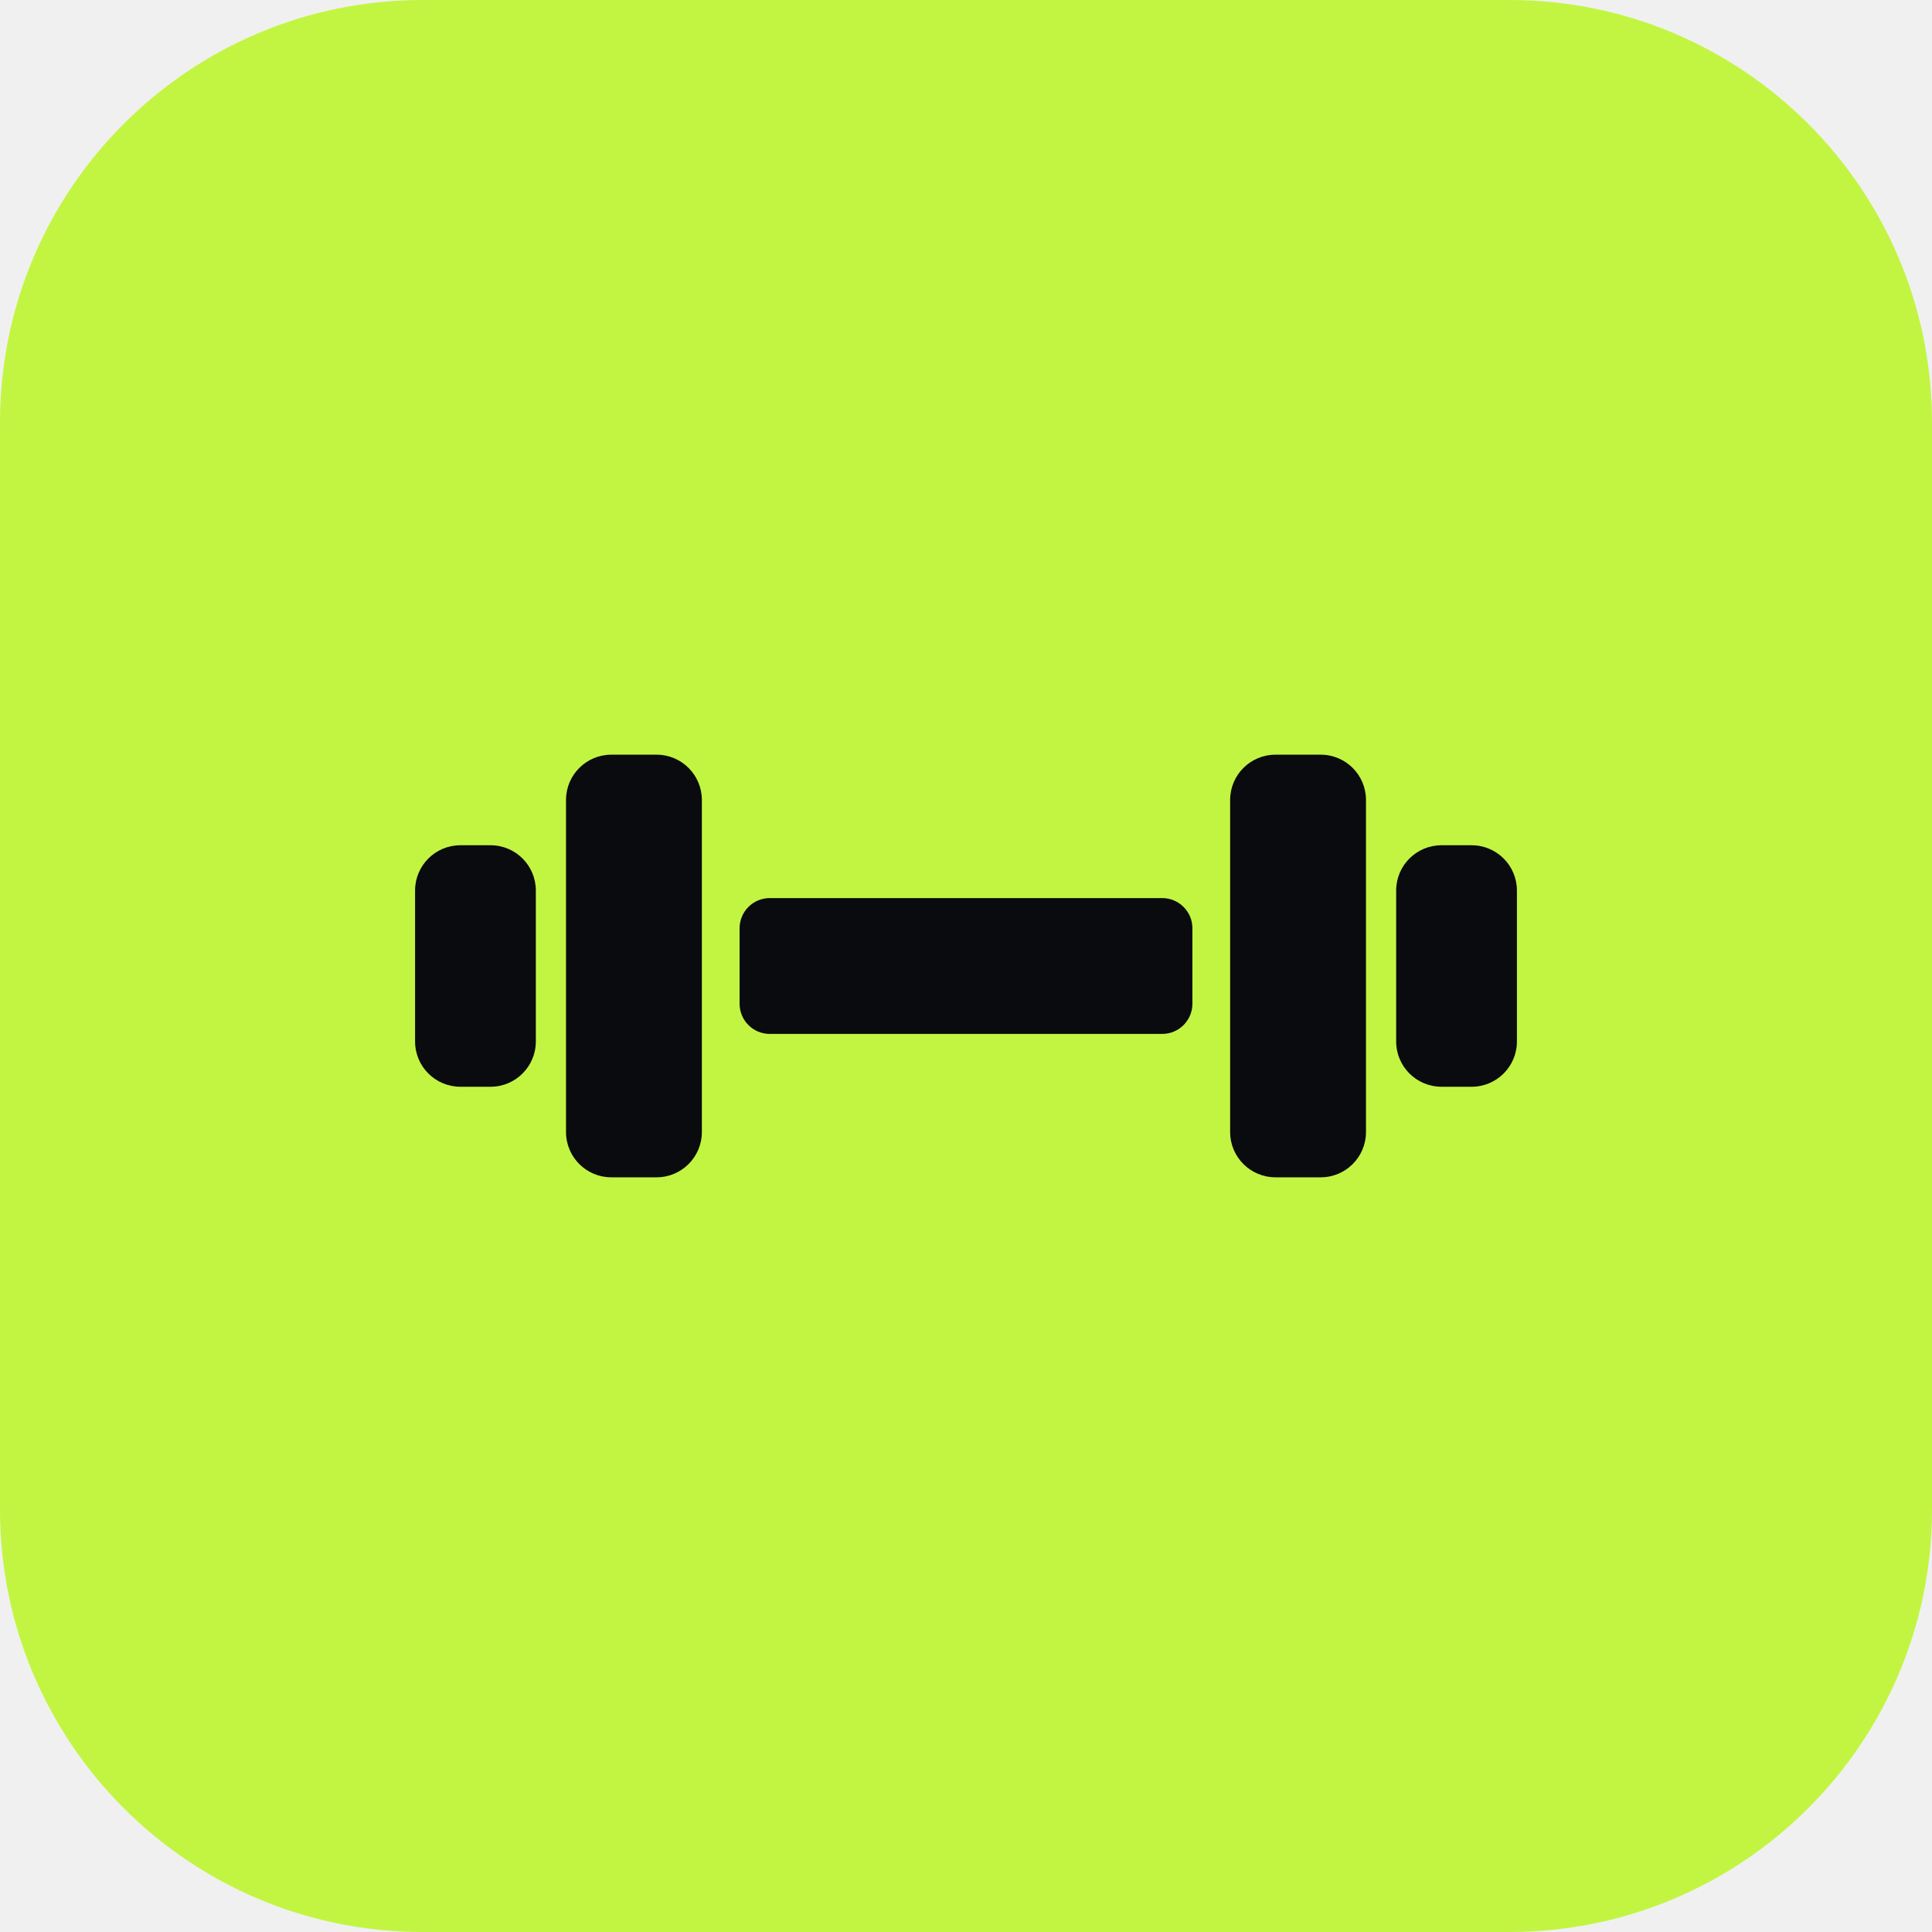
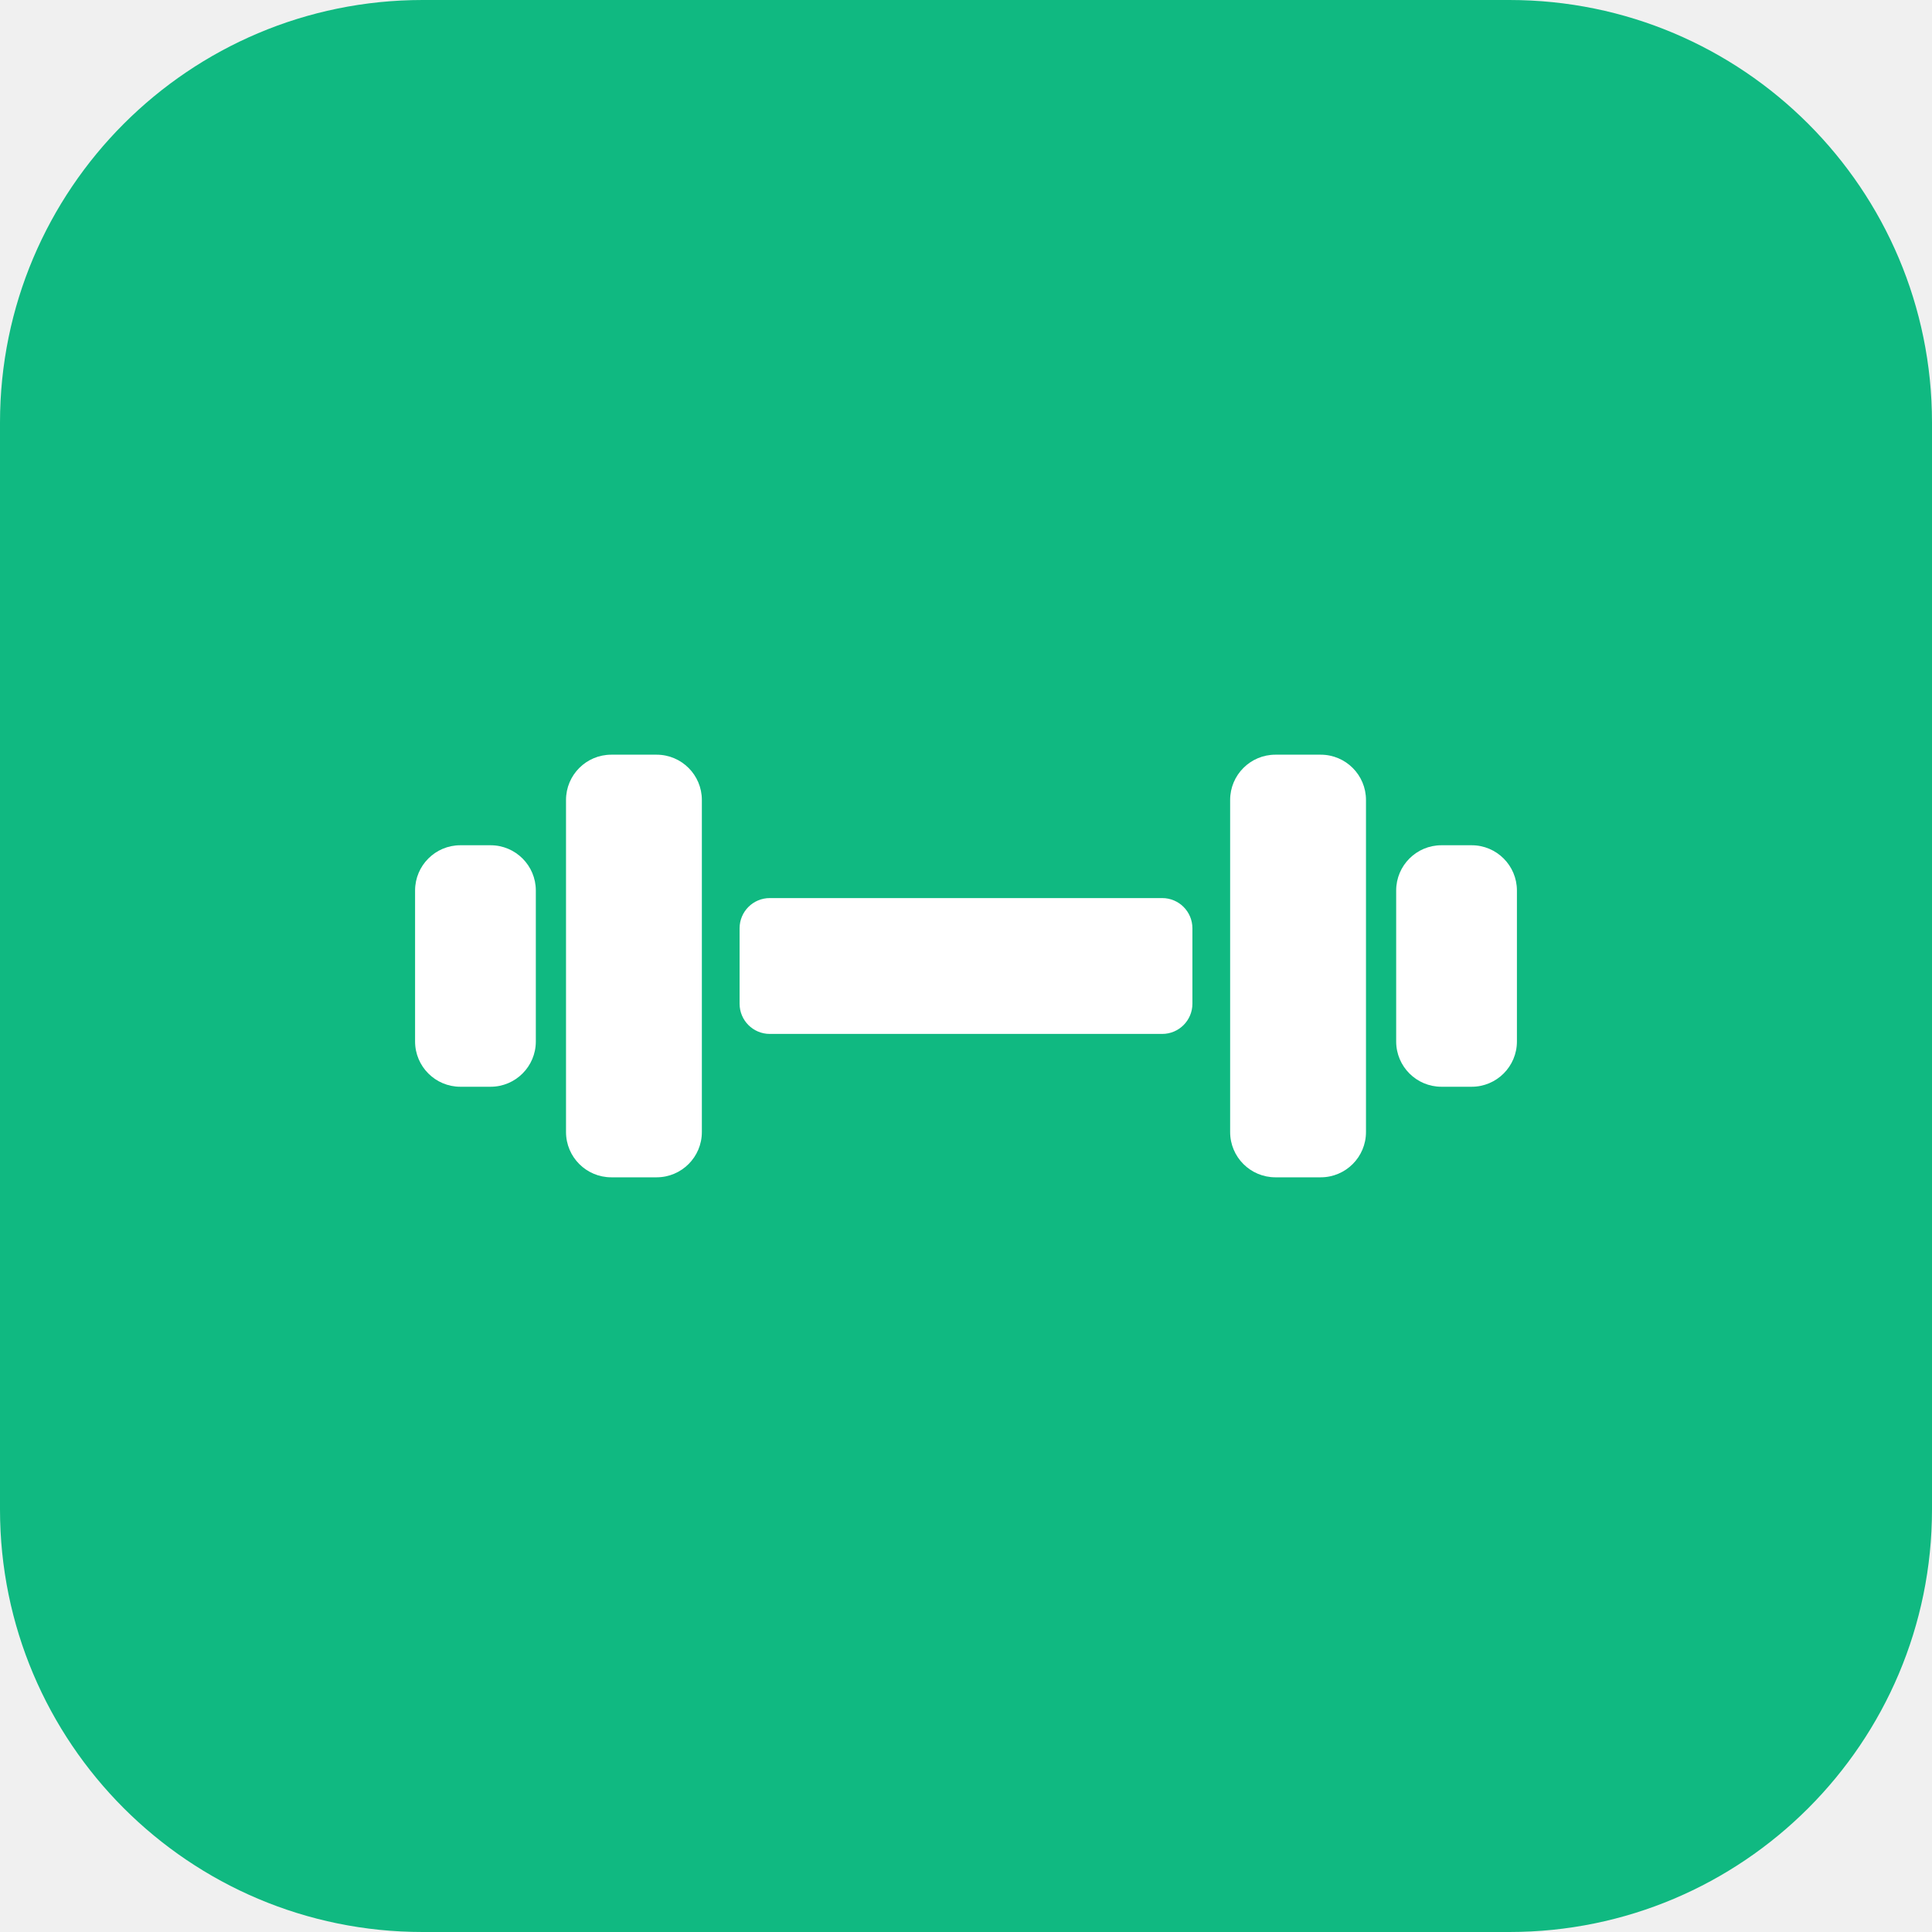
<svg xmlns="http://www.w3.org/2000/svg" viewBox="0 0 512 512" width="512" height="512">
-   <rect width="512" height="512" rx="112" fill="#c2f542" />
-   <g fill="#0a0b0e">
+   <rect width="512" height="512" rx="112" fill="#10b981" />
+   <g fill="#ffffff">
    <rect x="196" y="238" width="120" height="36" rx="8" />
    <rect x="150" y="200" width="36" height="112" rx="12" />
    <rect x="110" y="224" width="32" height="64" rx="12" />
    <rect x="326" y="200" width="36" height="112" rx="12" />
    <rect x="370" y="224" width="32" height="64" rx="12" />
  </g>
</svg>
